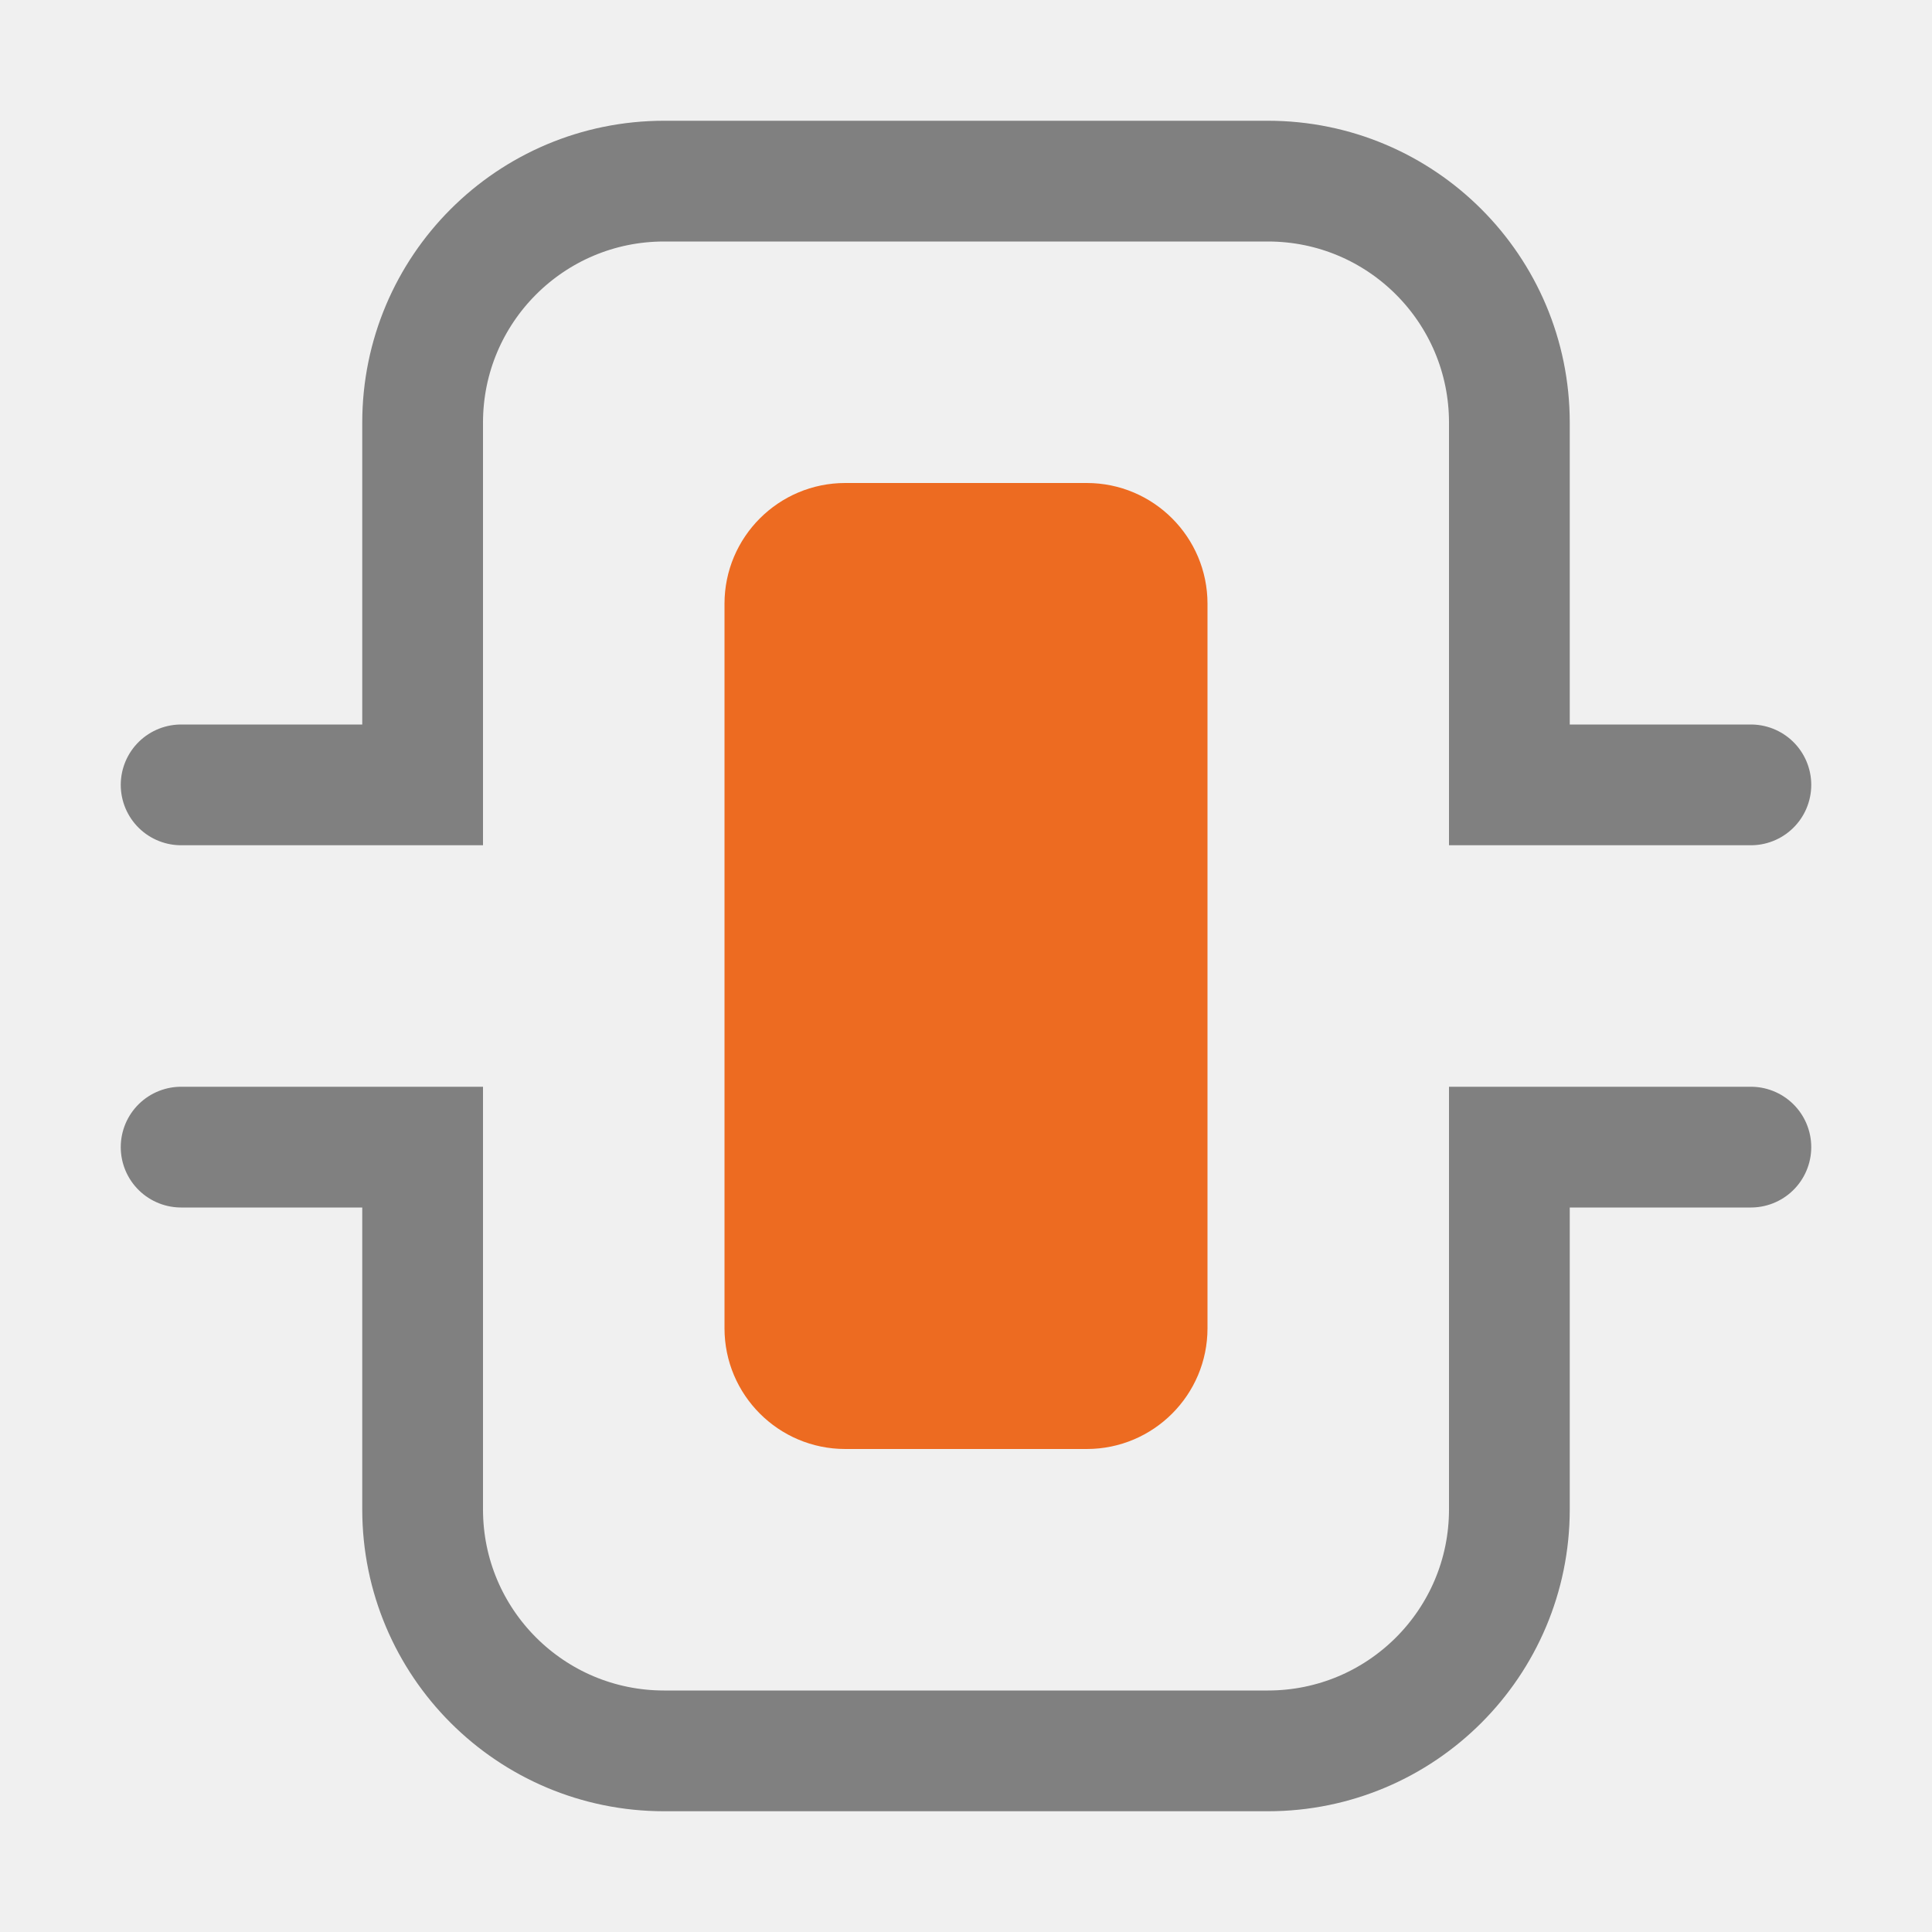
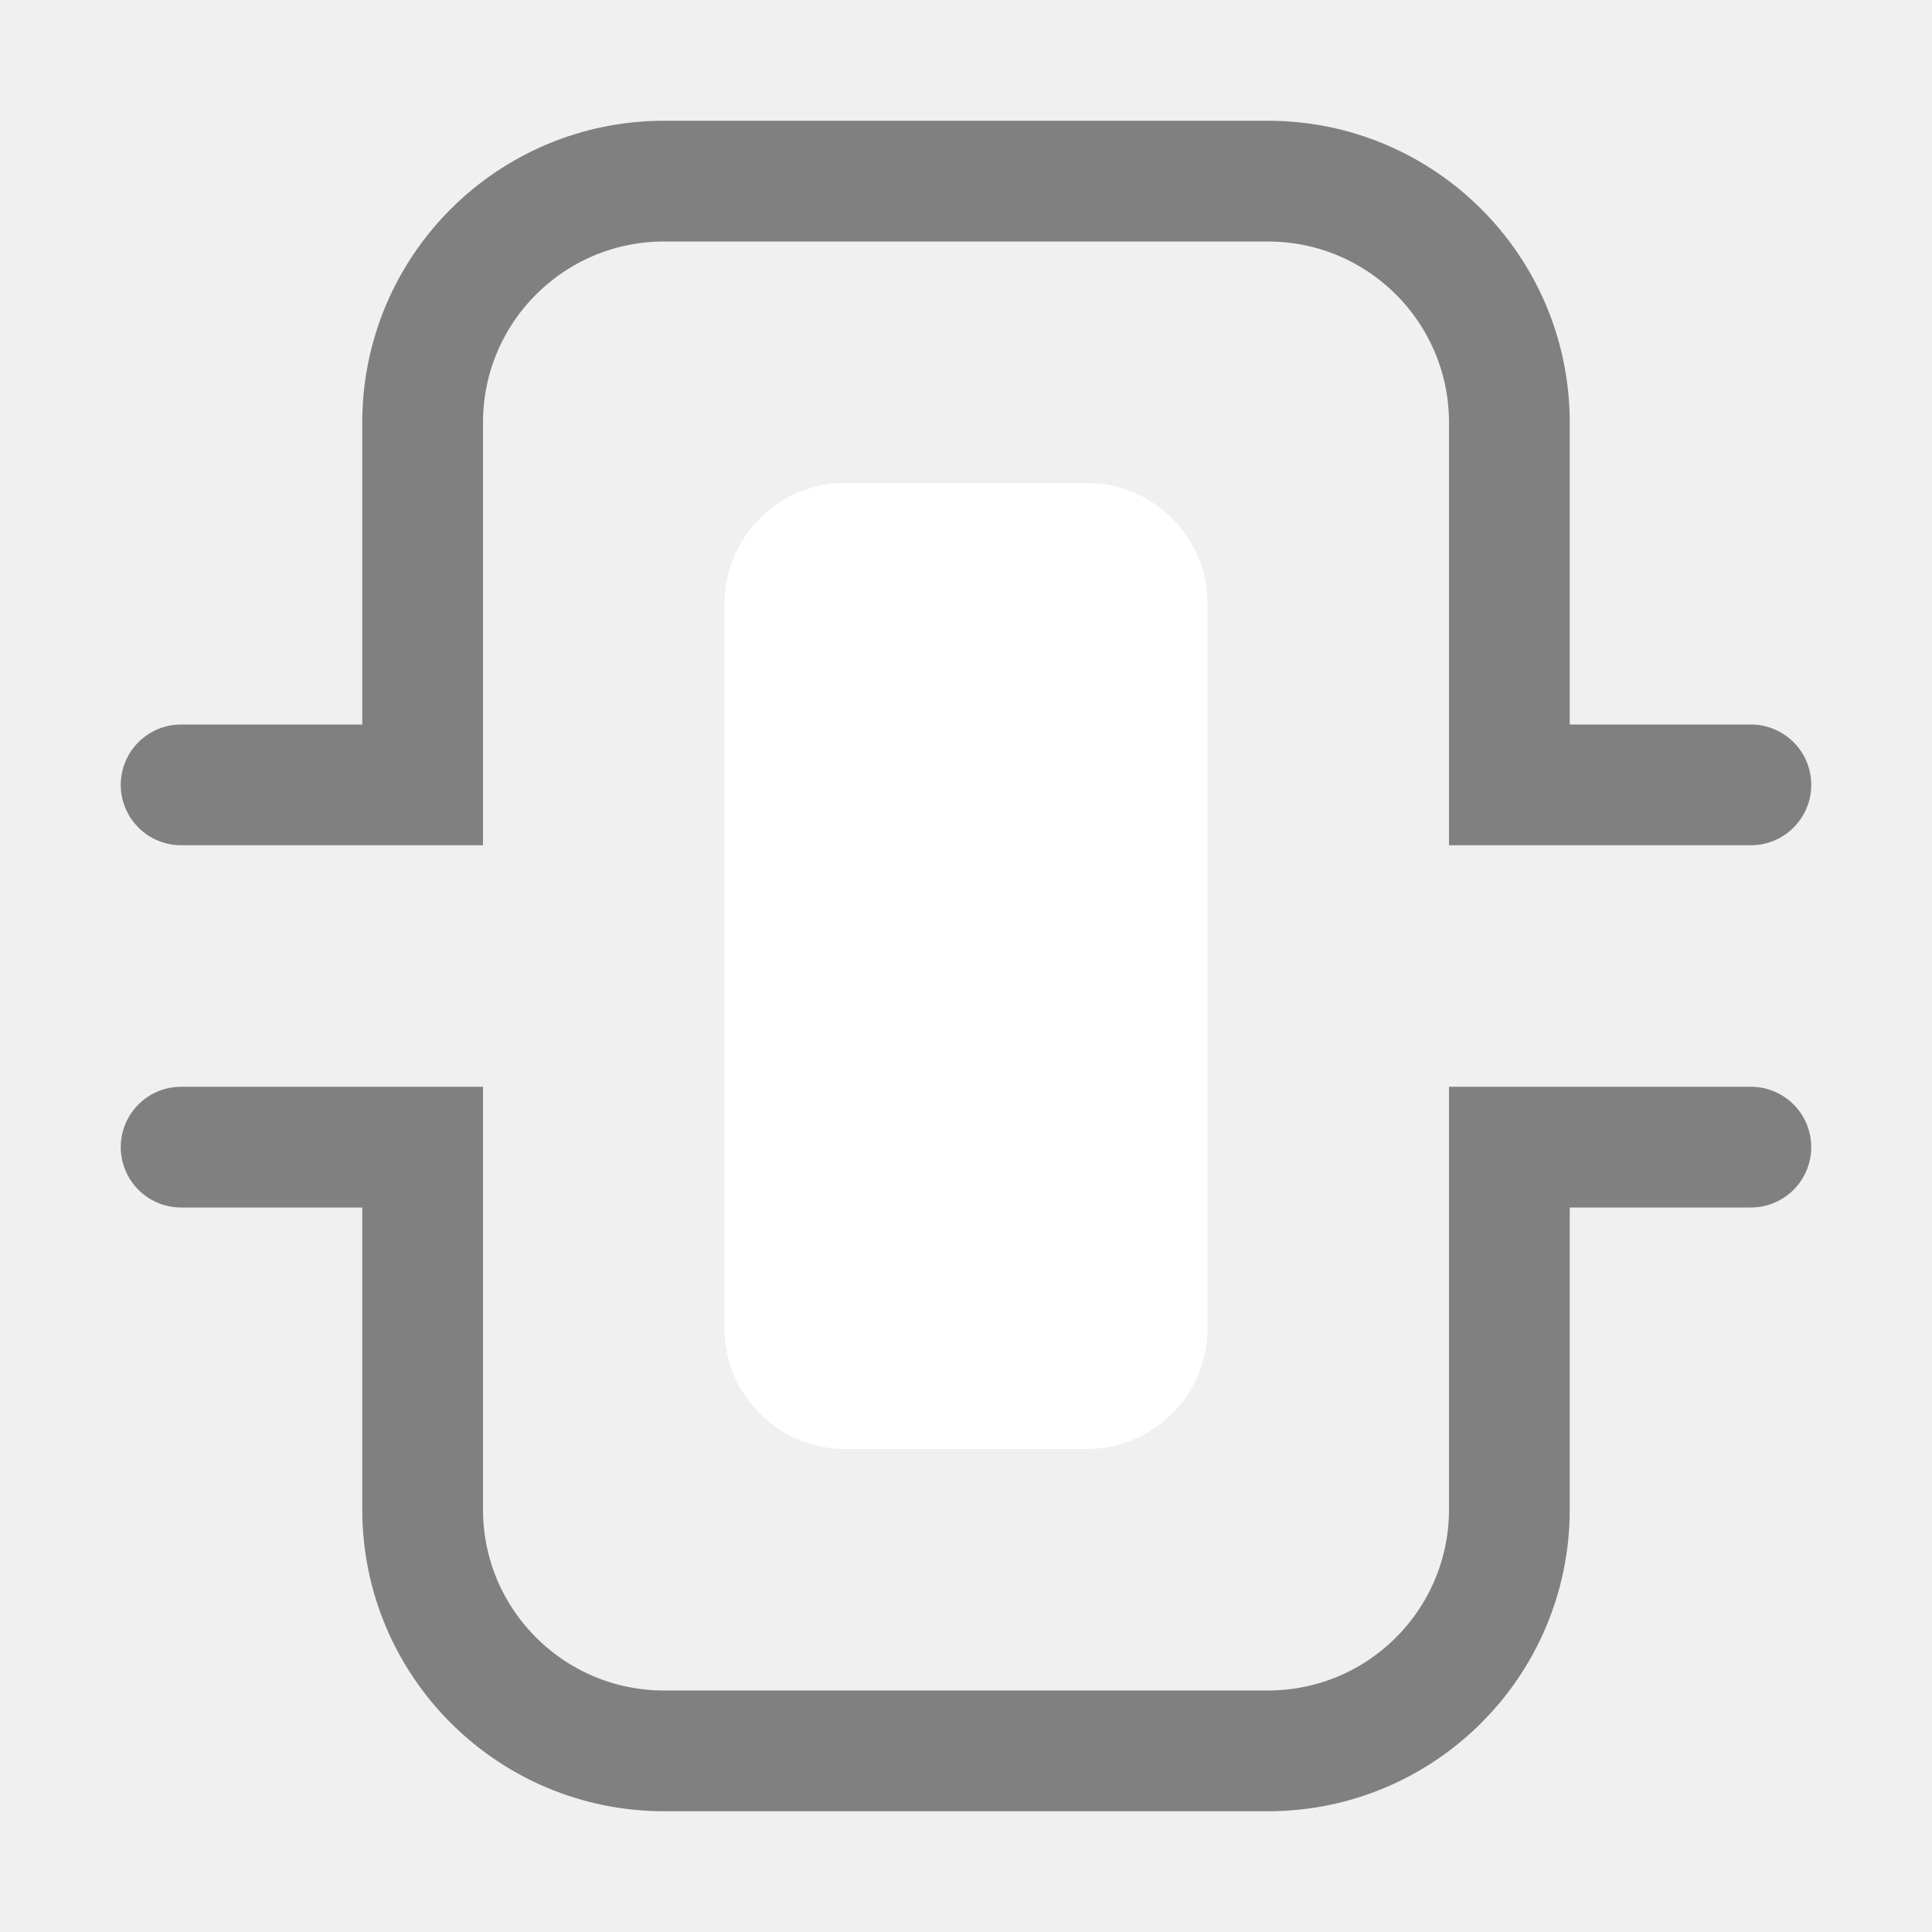
<svg xmlns="http://www.w3.org/2000/svg" version="1.1" id="Layer_1" x="0px" y="0px" width="16px" height="16px" viewBox="0 0 16 16" style="enable-background:new 0 0 16 16;" xml:space="preserve">
  <g>
-     <path fill="#ED6B21" d="M9,12H7c-0.552,0-1-0.448-1-1V5c0-0.552,0.448-1,1-1h2c0.552,0,1,0.448,1,1v6   C10,11.552,9.552,12,9,12z" />
+     <path fill="#FFFFFF" d="M9,12H7c-0.552,0-1-0.448-1-1V5c0-0.552,0.448-1,1-1h2c0.552,0,1,0.448,1,1v6   C10,11.552,9.552,12,9,12z" />
  </g>
  <g>
    <path fill="none" stroke="#808080" stroke-linecap="round" stroke-miterlimit="10" d="M1.5,6.5h2v-3c0-1.105,0.895-2,2-2h5c1.105,0,2,0.895,2,2v3h2" />
  </g>
  <g>
    <path fill="none" stroke="#808080" stroke-linecap="round" stroke-miterlimit="10" d="M1.5,9.5h2v3c0,1.105,0.895,2,2,2h5c1.105,0,2-0.895,2-2v-3h2" />
  </g>
</svg>
